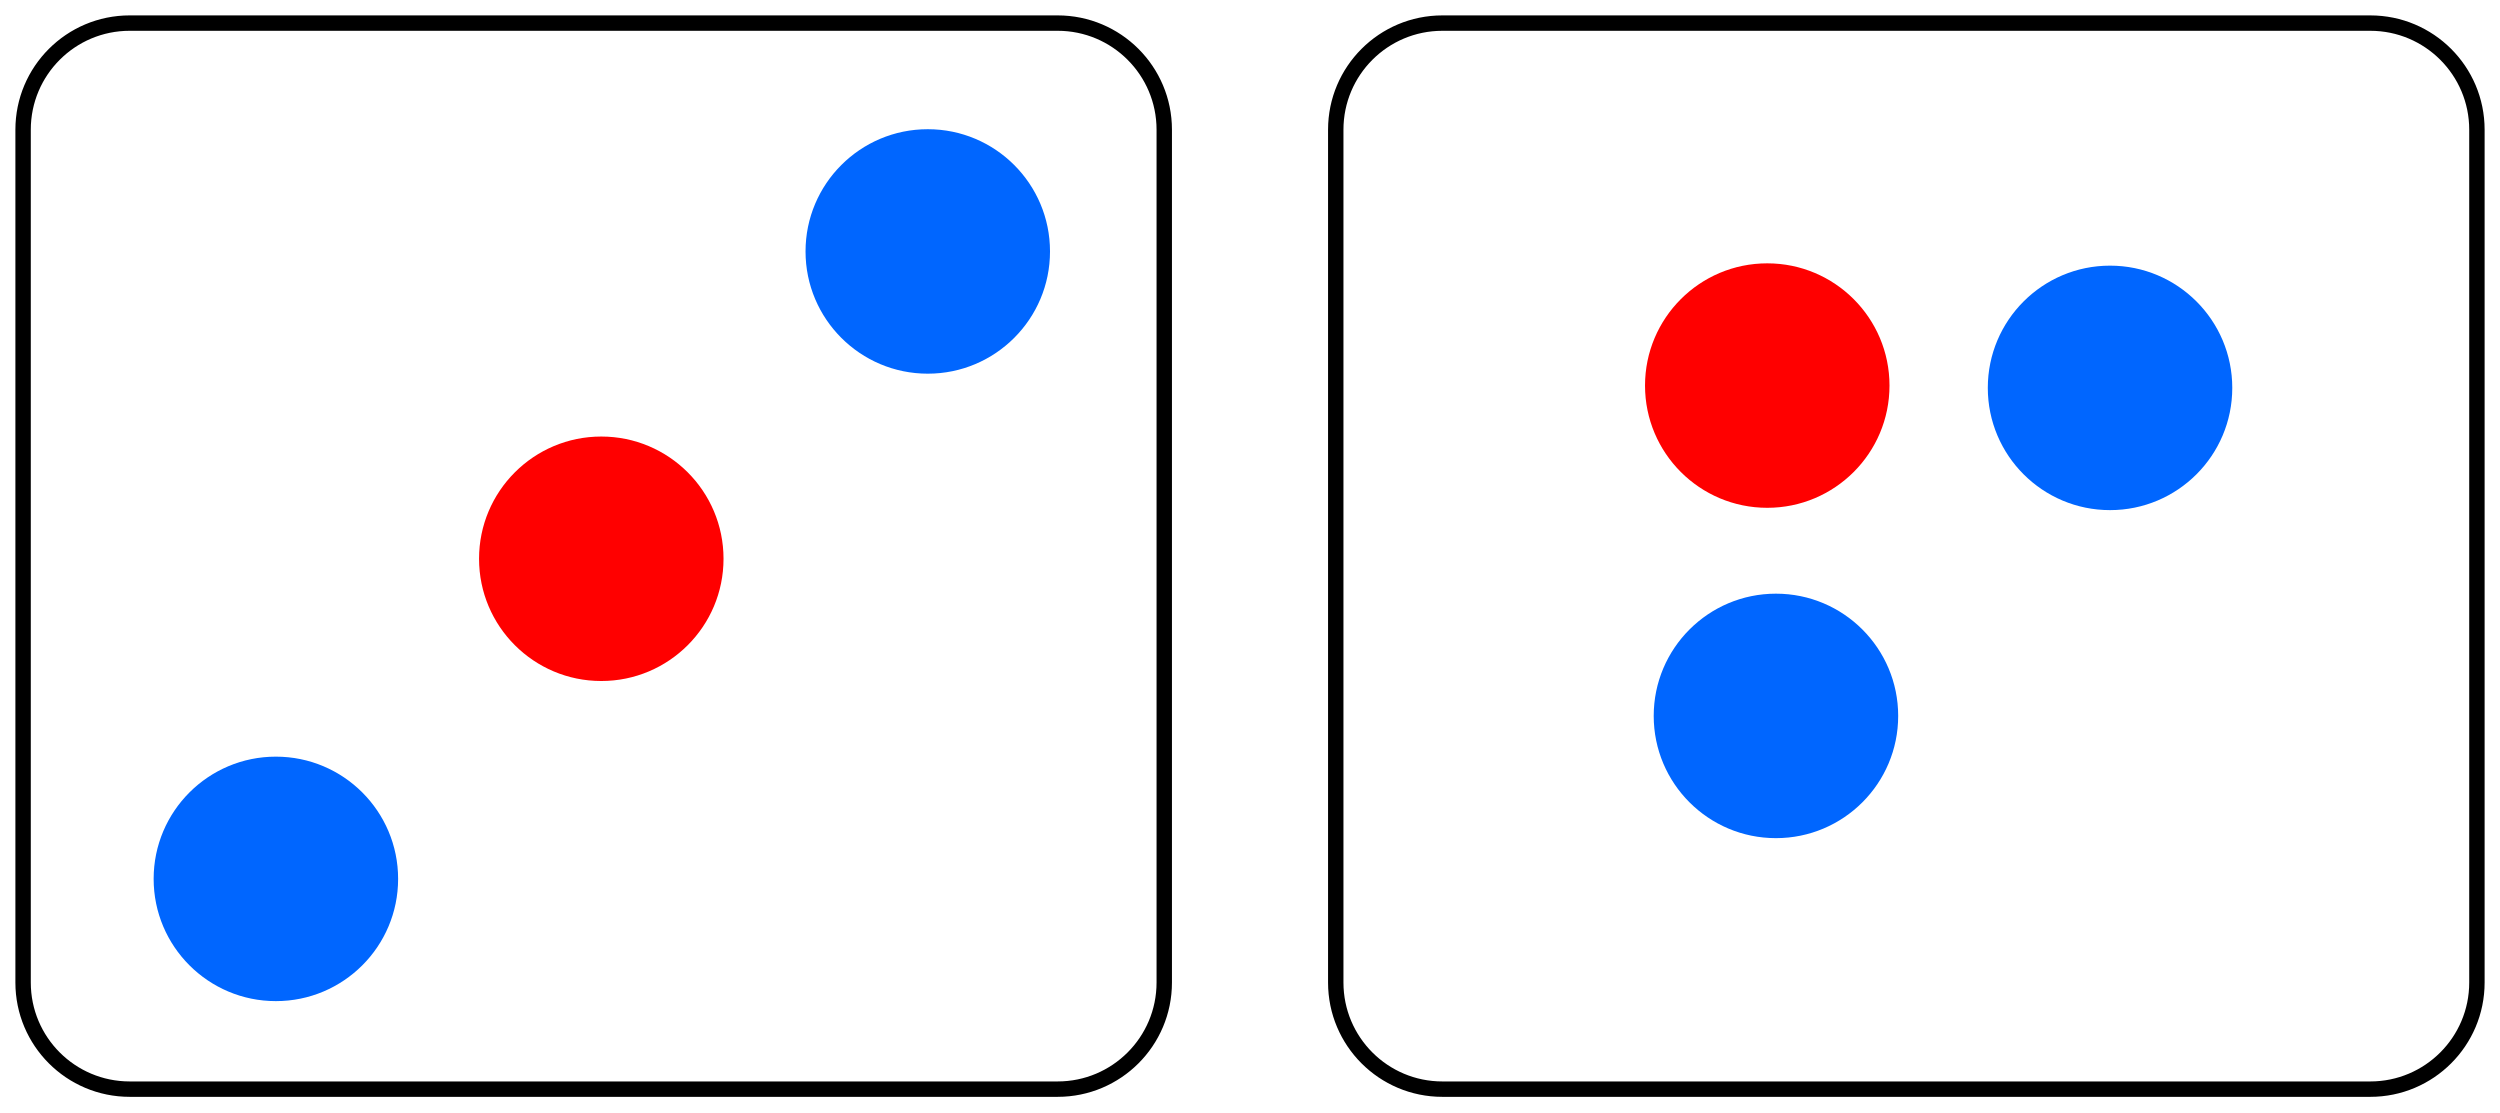
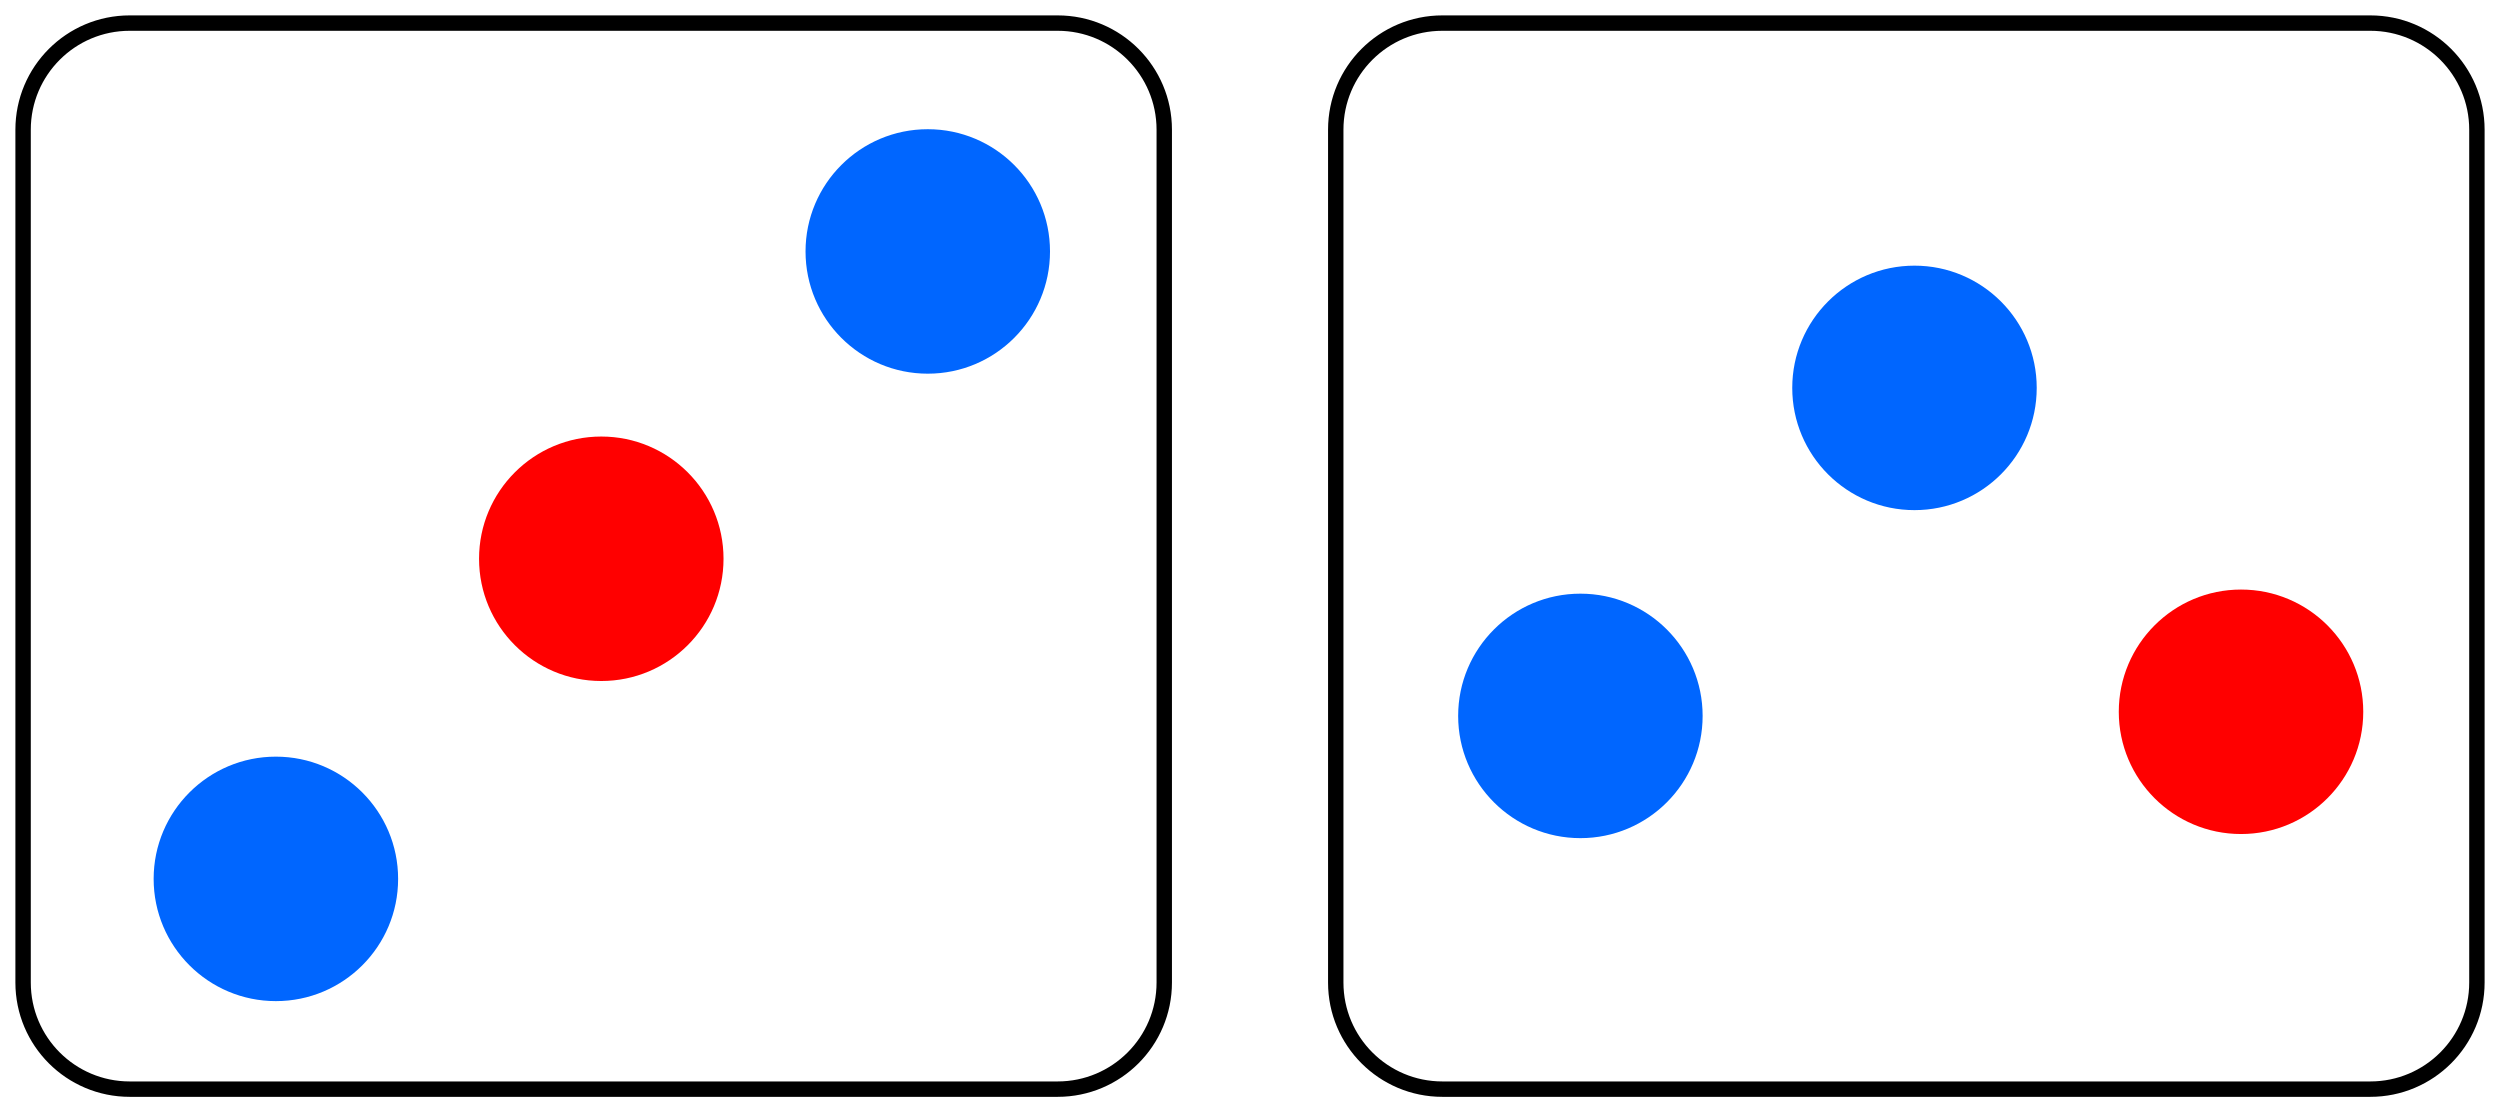
<svg xmlns="http://www.w3.org/2000/svg" width="162.35mm" height="72.229mm" viewBox="0 0 162.35 72.229" version="1.1" id="svg5">
  <defs id="defs2" />
  <g id="layer1" transform="translate(-8.54238,-58.81321)">
    <g id="g1035">
      <circle style="fill:#0066ff;fill-rule:evenodd;stroke-width:0.265" id="path848" cx="68.792" cy="75.142" r="7.938" />
      <circle style="fill:#0066ff;fill-rule:evenodd;stroke-width:0.265" id="path848-9" cx="26.458" cy="115.888" r="7.938" />
      <rect style="fill:none;stroke:#000000;stroke-width:1;stroke-linecap:round;stroke-linejoin:round;stroke-miterlimit:4;stroke-dasharray:none;stroke-opacity:1" id="rect1151" width="74.107" height="69.229" x="10.042" y="60.313" ry="6.923" />
      <circle style="fill:#ff0000;fill-rule:evenodd;stroke-width:0.265" id="path848-1" cx="47.59" cy="95.1" r="7.938" />
    </g>
-     <g id="g1029" transform="translate(-8.466667,-0.5666237)">
-       <circle style="fill:#0066ff;fill-rule:evenodd;stroke-width:0.265" id="path848-7" cx="154.035" cy="84.569" r="7.938" />
-       <circle style="fill:#0066ff;fill-rule:evenodd;stroke-width:0.265" id="path848-9-5" cx="132.339" cy="105.871" r="7.938" />
-       <rect style="fill:none;stroke:#000000;stroke-width:1;stroke-linecap:round;stroke-linejoin:round;stroke-miterlimit:4;stroke-dasharray:none;stroke-opacity:1" id="rect1151-8" width="74.107" height="69.229" x="103.753" y="60.88" ry="6.923" />
-       <circle style="fill:#ff0000;fill-rule:evenodd;stroke-width:0.265" id="path848-1-4" cx="131.775" cy="84.419" r="7.938" />
+     <g id="g1001" transform="translate(-12.7)">
+       <circle style="fill:#0066ff;fill-rule:evenodd;stroke-width:0.265" id="path848-7" cx="145.569" cy="84.003" r="7.938" />
+       <circle style="fill:#0066ff;fill-rule:evenodd;stroke-width:0.265" id="path848-9-5" cx="123.873" cy="105.304" r="7.938" />
    </g>
+     <rect style="fill:none;stroke:#000000;stroke-width:1;stroke-linecap:round;stroke-linejoin:round;stroke-miterlimit:4;stroke-dasharray:none;stroke-opacity:1" id="rect1151-8" width="74.107" height="69.229" x="95.286" y="60.313" ry="6.923" />
+     <circle style="fill:#ff0000;fill-rule:evenodd;stroke-width:0.265" id="path848-1-4" cx="154.074" cy="105.037" r="7.938" />
  </g>
</svg>
